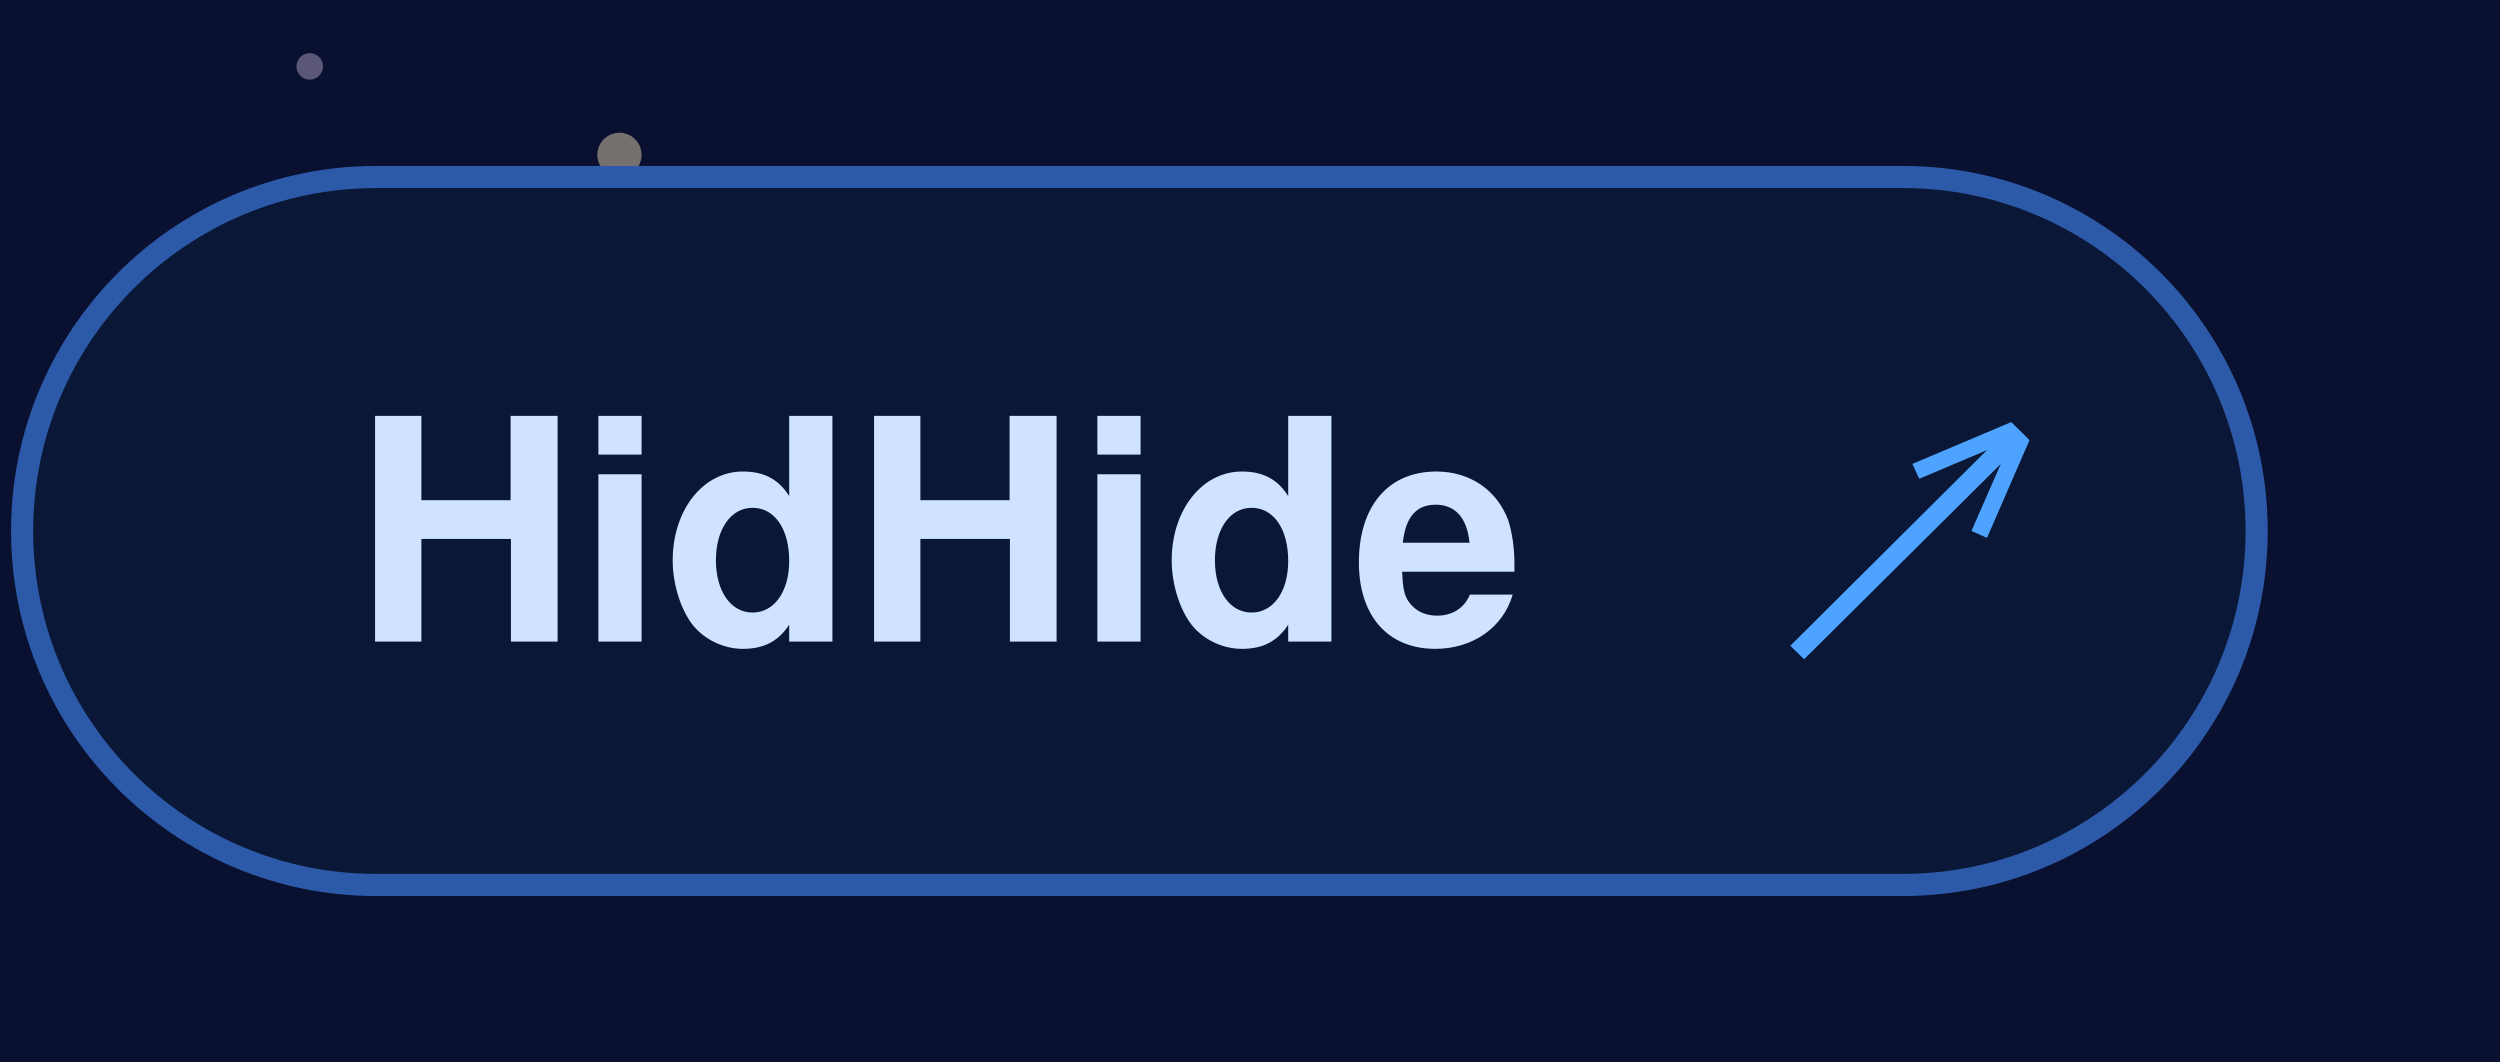
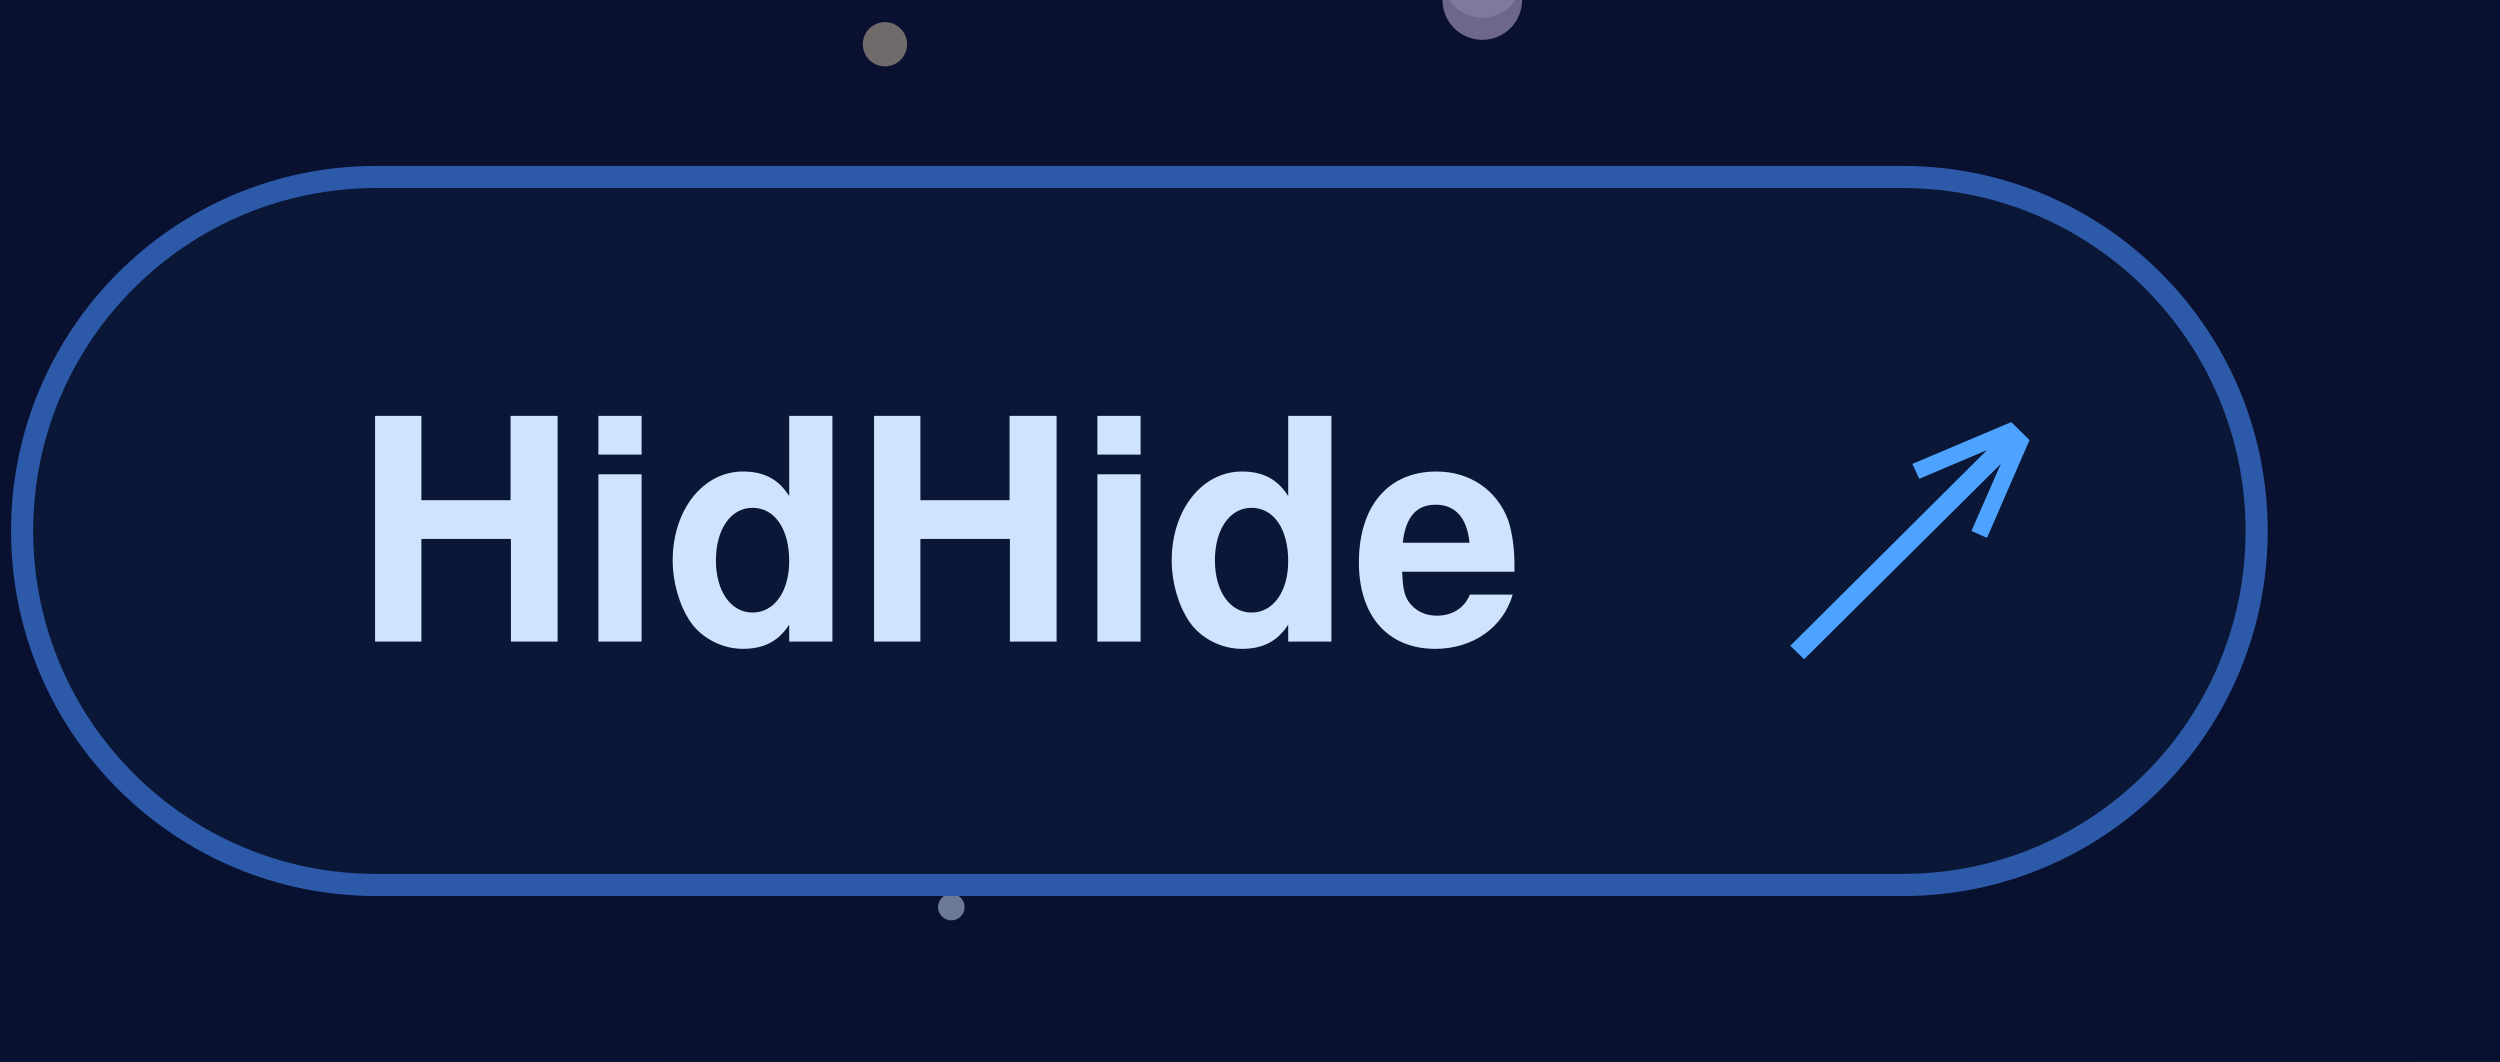
<svg xmlns="http://www.w3.org/2000/svg" viewBox="0 0 113 48" width="113" height="48" role="img" aria-label="HidHide">
  <defs>
    <radialGradient id="nbK">
      <stop offset="0" stop-color="#000" stop-opacity=".8" />
      <stop offset="1" stop-color="#000" stop-opacity="0" />
    </radialGradient>
    <radialGradient id="nbC">
      <stop offset="0" stop-color="#fff7e0" stop-opacity=".95" />
      <stop offset=".35" stop-color="#ffd9a0" stop-opacity=".35" />
      <stop offset="1" stop-color="#ffd9a0" stop-opacity="0" />
    </radialGradient>
    <radialGradient id="nb0d9488">
      <stop offset="0" stop-color="#0d9488" stop-opacity="1" />
      <stop offset=".55" stop-color="#0d9488" stop-opacity=".35" />
      <stop offset="1" stop-color="#0d9488" stop-opacity="0" />
    </radialGradient>
    <radialGradient id="nb1d4ed8">
      <stop offset="0" stop-color="#1d4ed8" stop-opacity="1" />
      <stop offset=".55" stop-color="#1d4ed8" stop-opacity=".35" />
      <stop offset="1" stop-color="#1d4ed8" stop-opacity="0" />
    </radialGradient>
    <radialGradient id="nb2563eb">
      <stop offset="0" stop-color="#2563eb" stop-opacity="1" />
      <stop offset=".55" stop-color="#2563eb" stop-opacity=".35" />
      <stop offset="1" stop-color="#2563eb" stop-opacity="0" />
    </radialGradient>
    <radialGradient id="nb6d28d9">
      <stop offset="0" stop-color="#6d28d9" stop-opacity="1" />
      <stop offset=".55" stop-color="#6d28d9" stop-opacity=".35" />
      <stop offset="1" stop-color="#6d28d9" stop-opacity="0" />
    </radialGradient>
    <radialGradient id="nb7c3aed">
      <stop offset="0" stop-color="#7c3aed" stop-opacity="1" />
      <stop offset=".55" stop-color="#7c3aed" stop-opacity=".35" />
      <stop offset="1" stop-color="#7c3aed" stop-opacity="0" />
    </radialGradient>
    <radialGradient id="nbbe185d">
      <stop offset="0" stop-color="#be185d" stop-opacity="1" />
      <stop offset=".55" stop-color="#be185d" stop-opacity=".35" />
      <stop offset="1" stop-color="#be185d" stop-opacity="0" />
    </radialGradient>
    <radialGradient id="nbdb2777">
      <stop offset="0" stop-color="#db2777" stop-opacity="1" />
      <stop offset=".55" stop-color="#db2777" stop-opacity=".35" />
      <stop offset="1" stop-color="#db2777" stop-opacity="0" />
    </radialGradient>
    <linearGradient id="bg_hbar" x1="0" y1="0" x2="0" y2="1">
      <stop offset="0" stop-color="#22d3ee" />
      <stop offset="1" stop-color="#8b5cf6" />
    </linearGradient>
    <clipPath id="bg_clip">
      <path d="M0 0 H113 V48 H0 V0 Z" />
    </clipPath>
  </defs>
  <style>@keyframes da{to{transform:translate(60px,26px)}}@keyframes db{to{transform:translate(-70px,34px)}}@keyframes dc{to{transform:translate(44px,-46px)}}.t0{animation:tw 2.6s ease-in-out infinite}.t3{animation:tw 8s ease-in-out infinite;animation-delay:-5s}.t1{animation:tw 4.5s ease-in-out infinite;animation-delay:-1.2s}.t2{animation:tw 6s ease-in-out infinite;animation-delay:-3s}@keyframes tw{50%{opacity:.15}}.shs{animation:shs 11s linear infinite}@keyframes shs{0%,80%{transform:translate(0,0);opacity:0}82%{opacity:1}94%{transform:translate(300px,140px);opacity:0}100%{opacity:0}}.t{font-family:-apple-system,"Segoe UI",Helvetica,Arial,sans-serif}.mo{font-family:ui-monospace,SFMono-Regular,Consolas,Menlo,monospace}@media (prefers-reduced-motion:reduce){*{animation:none!important}}</style>
  <path d="M0 0 H113 V48 H0 V0 Z" fill="#0c1438" />
  <g clip-path="url(#bg_clip)">
-     <circle cx="28" cy="7" r="1.0" fill="#ffe9c4" opacity="0.75" class="t1" />
-     <circle cx="34" cy="19" r="0.8" fill="#e9d5ff" opacity="0.58" />
-     <circle cx="35" cy="24" r="1.3" fill="#ffffff" opacity="0.93" class="t2" />
-     <circle cx="14" cy="3" r="0.6" fill="#e9d5ff" opacity="0.61" />
-     <circle cx="88" cy="23" r="1.8" fill="#cfe3ff" opacity="0.64" />
+     <g class="da">
+       <ellipse cx="1" cy="339" rx="549" ry="310" fill="url(#nb0d9488)" opacity="0.589" />
+     </g>
+     <circle cx="48" cy="17" r="1.0" fill="#cfe3ff" opacity="0.62" />
+     <circle cx="100" cy="31" r="0.8" fill="#ffe9c4" opacity="0.75" class="t1" />
+     <circle cx="58" cy="29" r="1.0" fill="#cfe3ff" opacity="0.80" class="t0" />
+     <circle cx="40" cy="2" r="1.0" fill="#ffe9c4" opacity="0.70" />
+     <circle cx="43" cy="41" r="0.6" fill="#cfe3ff" opacity="0.85" class="t1" />
+     <circle cx="67" cy="-0" r="1.8" fill="#e9d5ff" opacity="0.75" class="t1" />
+     <circle cx="42" cy="13" r="1.0" fill="#cfe3ff" opacity="0.91" class="t1" />
+     <circle cx="67" cy="-1" r="1.8" fill="#e9d5ff" opacity="0.62" />
+     <circle cx="-2" cy="39" r="0.8" fill="#e9d5ff" opacity="0.77" class="t2" />
+     <circle cx="91" cy="17" r="0.8" fill="#ffe9c4" opacity="0.88" class="t3" />
+     <circle cx="75" cy="29" r="1.3" fill="#ffe9c4" opacity="0.68" />
  </g>
  <defs>
    <linearGradient id="fdl" gradientUnits="userSpaceOnUse" x1="-205" x2="-159">
      <stop offset="0" stop-color="#0d1117" stop-opacity="0.95" />
      <stop offset="0.35" stop-color="#0d1117" stop-opacity="0.55" />
      <stop offset="0.7" stop-color="#0d1117" stop-opacity="0.18" />
      <stop offset="1" stop-color="#0d1117" stop-opacity="0" />
    </linearGradient>
    <linearGradient id="fdr" gradientUnits="userSpaceOnUse" x1="795" x2="749">
      <stop offset="0" stop-color="#0d1117" stop-opacity="0.95" />
      <stop offset="0.35" stop-color="#0d1117" stop-opacity="0.55" />
      <stop offset="0.7" stop-color="#0d1117" stop-opacity="0.18" />
      <stop offset="1" stop-color="#0d1117" stop-opacity="0" />
    </linearGradient>
  </defs>
  <defs>
    <clipPath id="cc">
      <rect x="0" y="0" width="113" height="48" />
    </clipPath>
  </defs>
  <g clip-path="url(#cc)">
    <g transform="translate(-165 -16)">
      <path d="M0 0 H920 V80 H0 V0 Z" fill="#070b24" fill-opacity=".40" stroke="#4a54a8" stroke-opacity=".7" />
    </g>
  </g>
  <g>
    <rect x="1" y="8" width="101" height="32" rx="16" fill="#0a1736" stroke="#2c5aa8" />
    <text x="16" y="29" class="t" font-size="14" font-weight="600" fill="#cfe3ff" textLength="57" lengthAdjust="spacingAndGlyphs">HidHide</text>
    <text x="81" y="29" class="t" font-size="15" fill="#4da3ff">↗</text>
  </g>
</svg>
